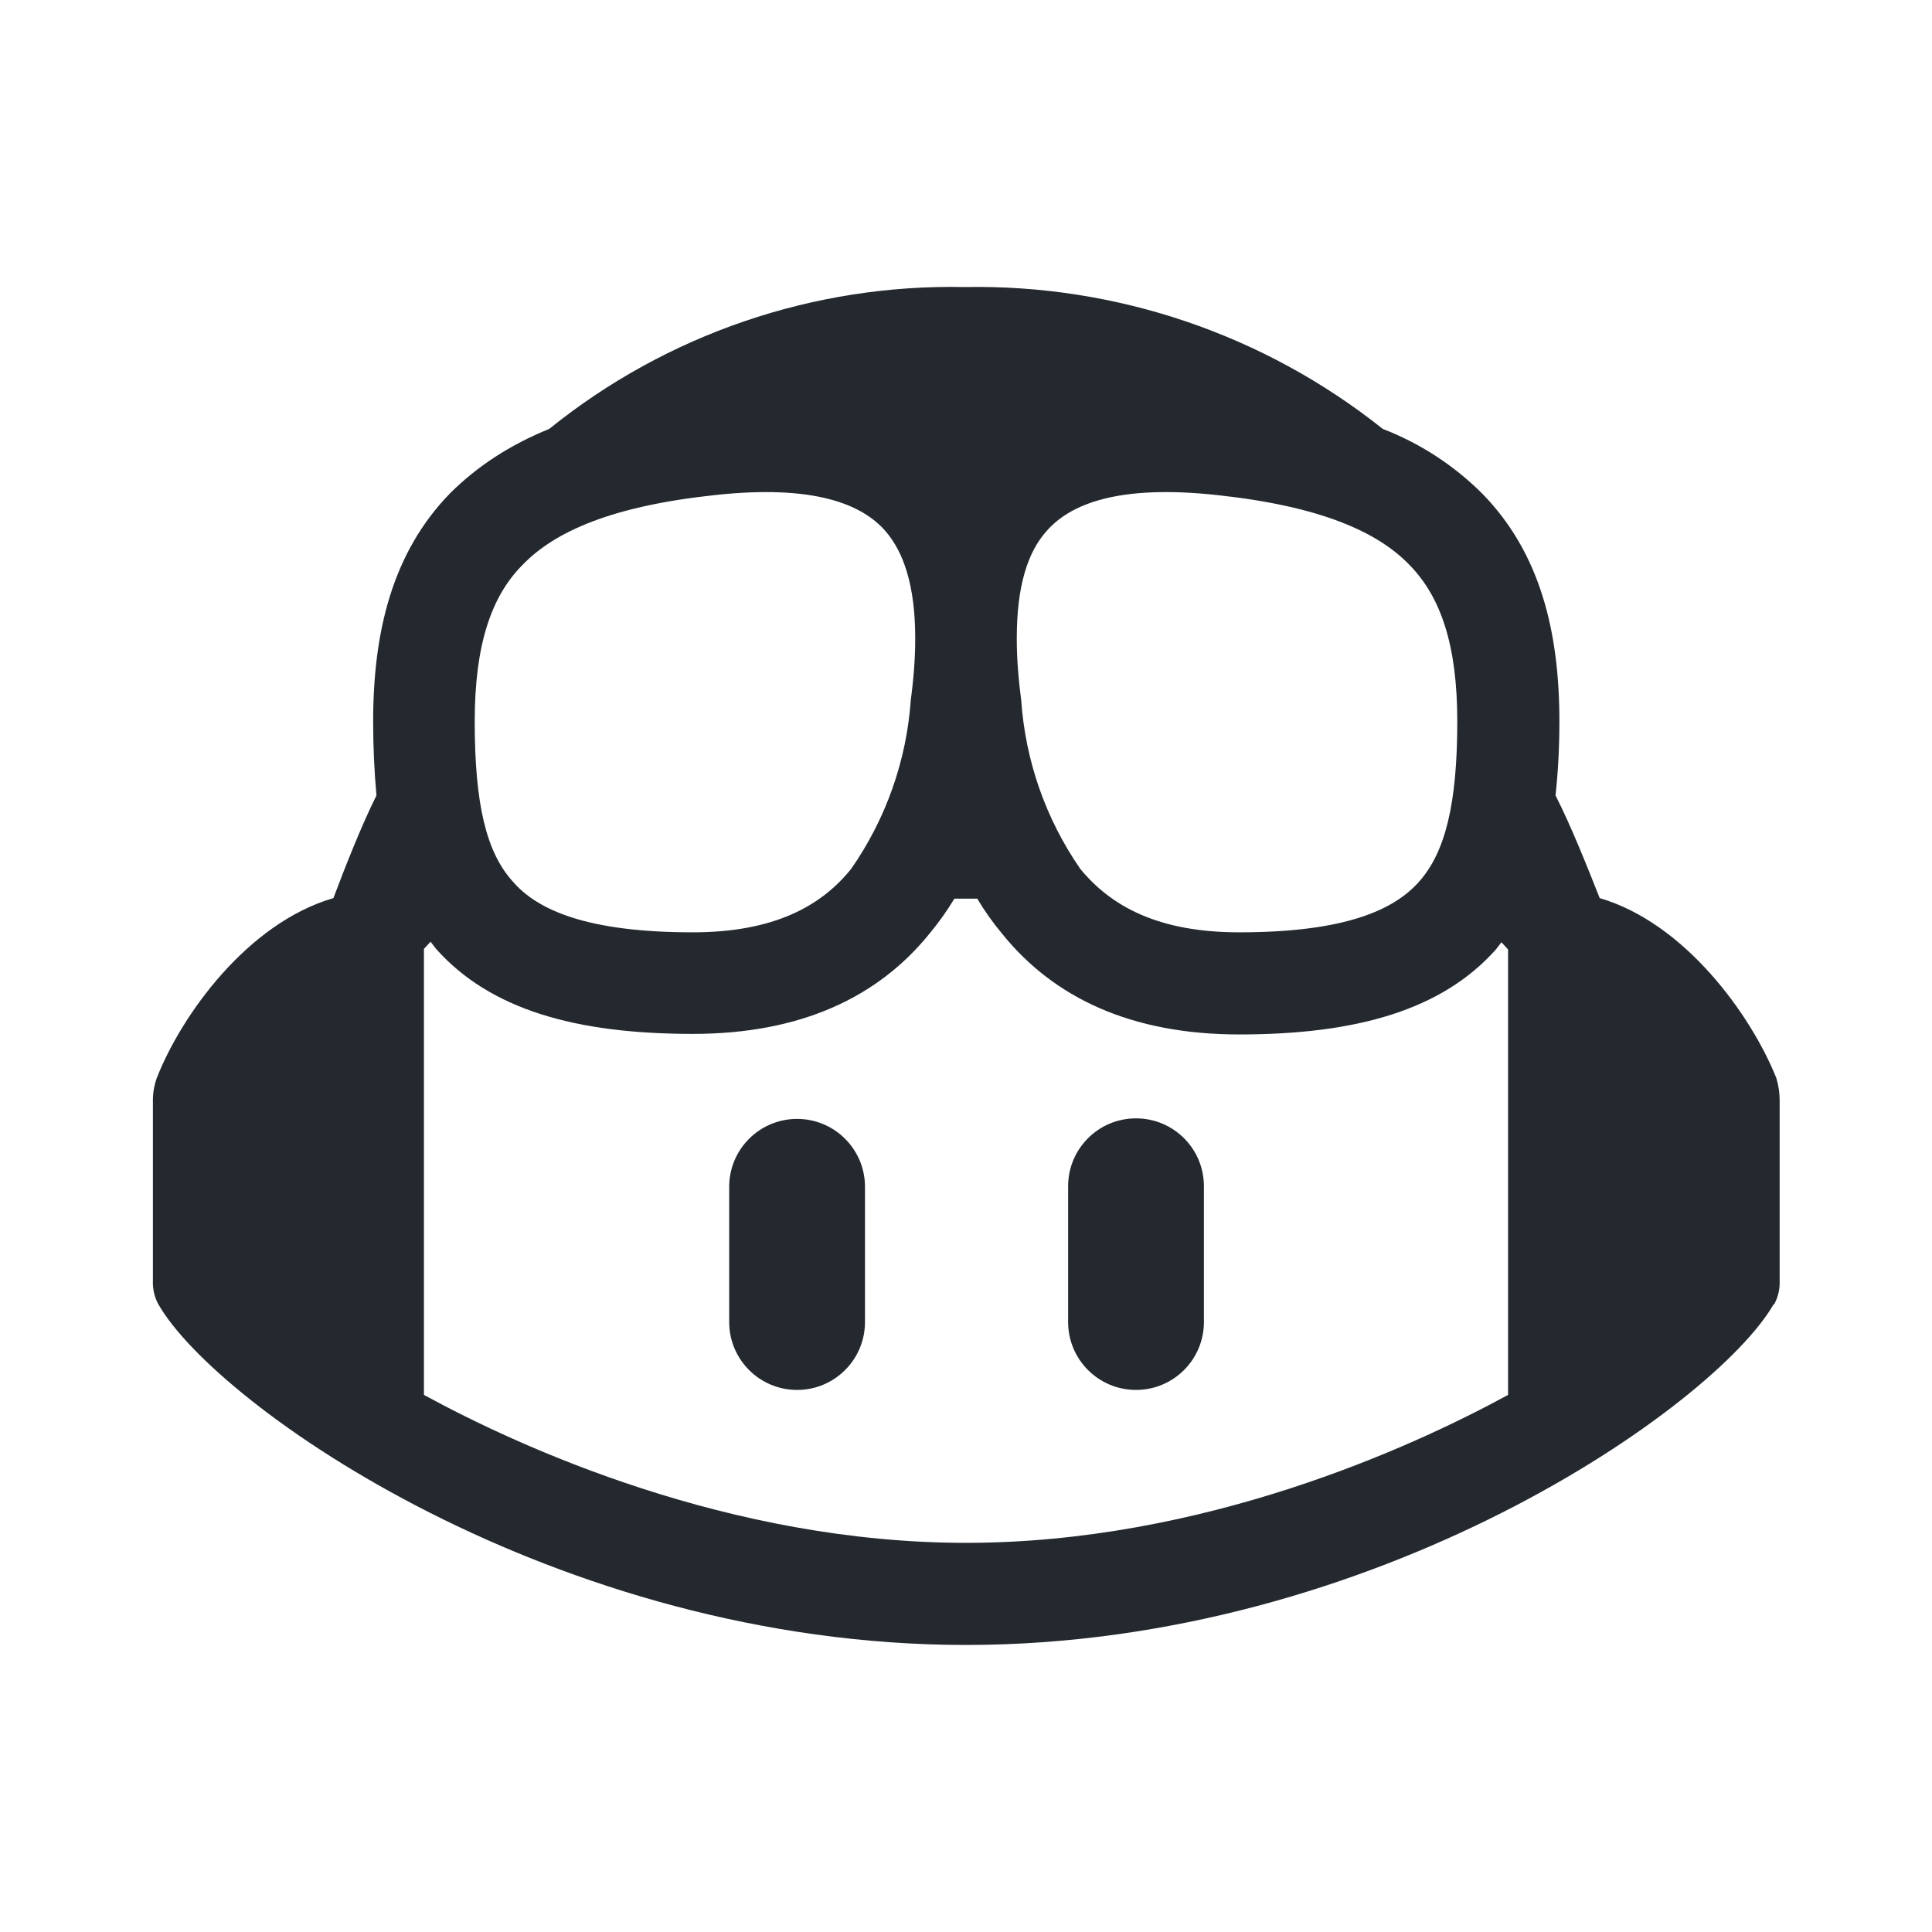
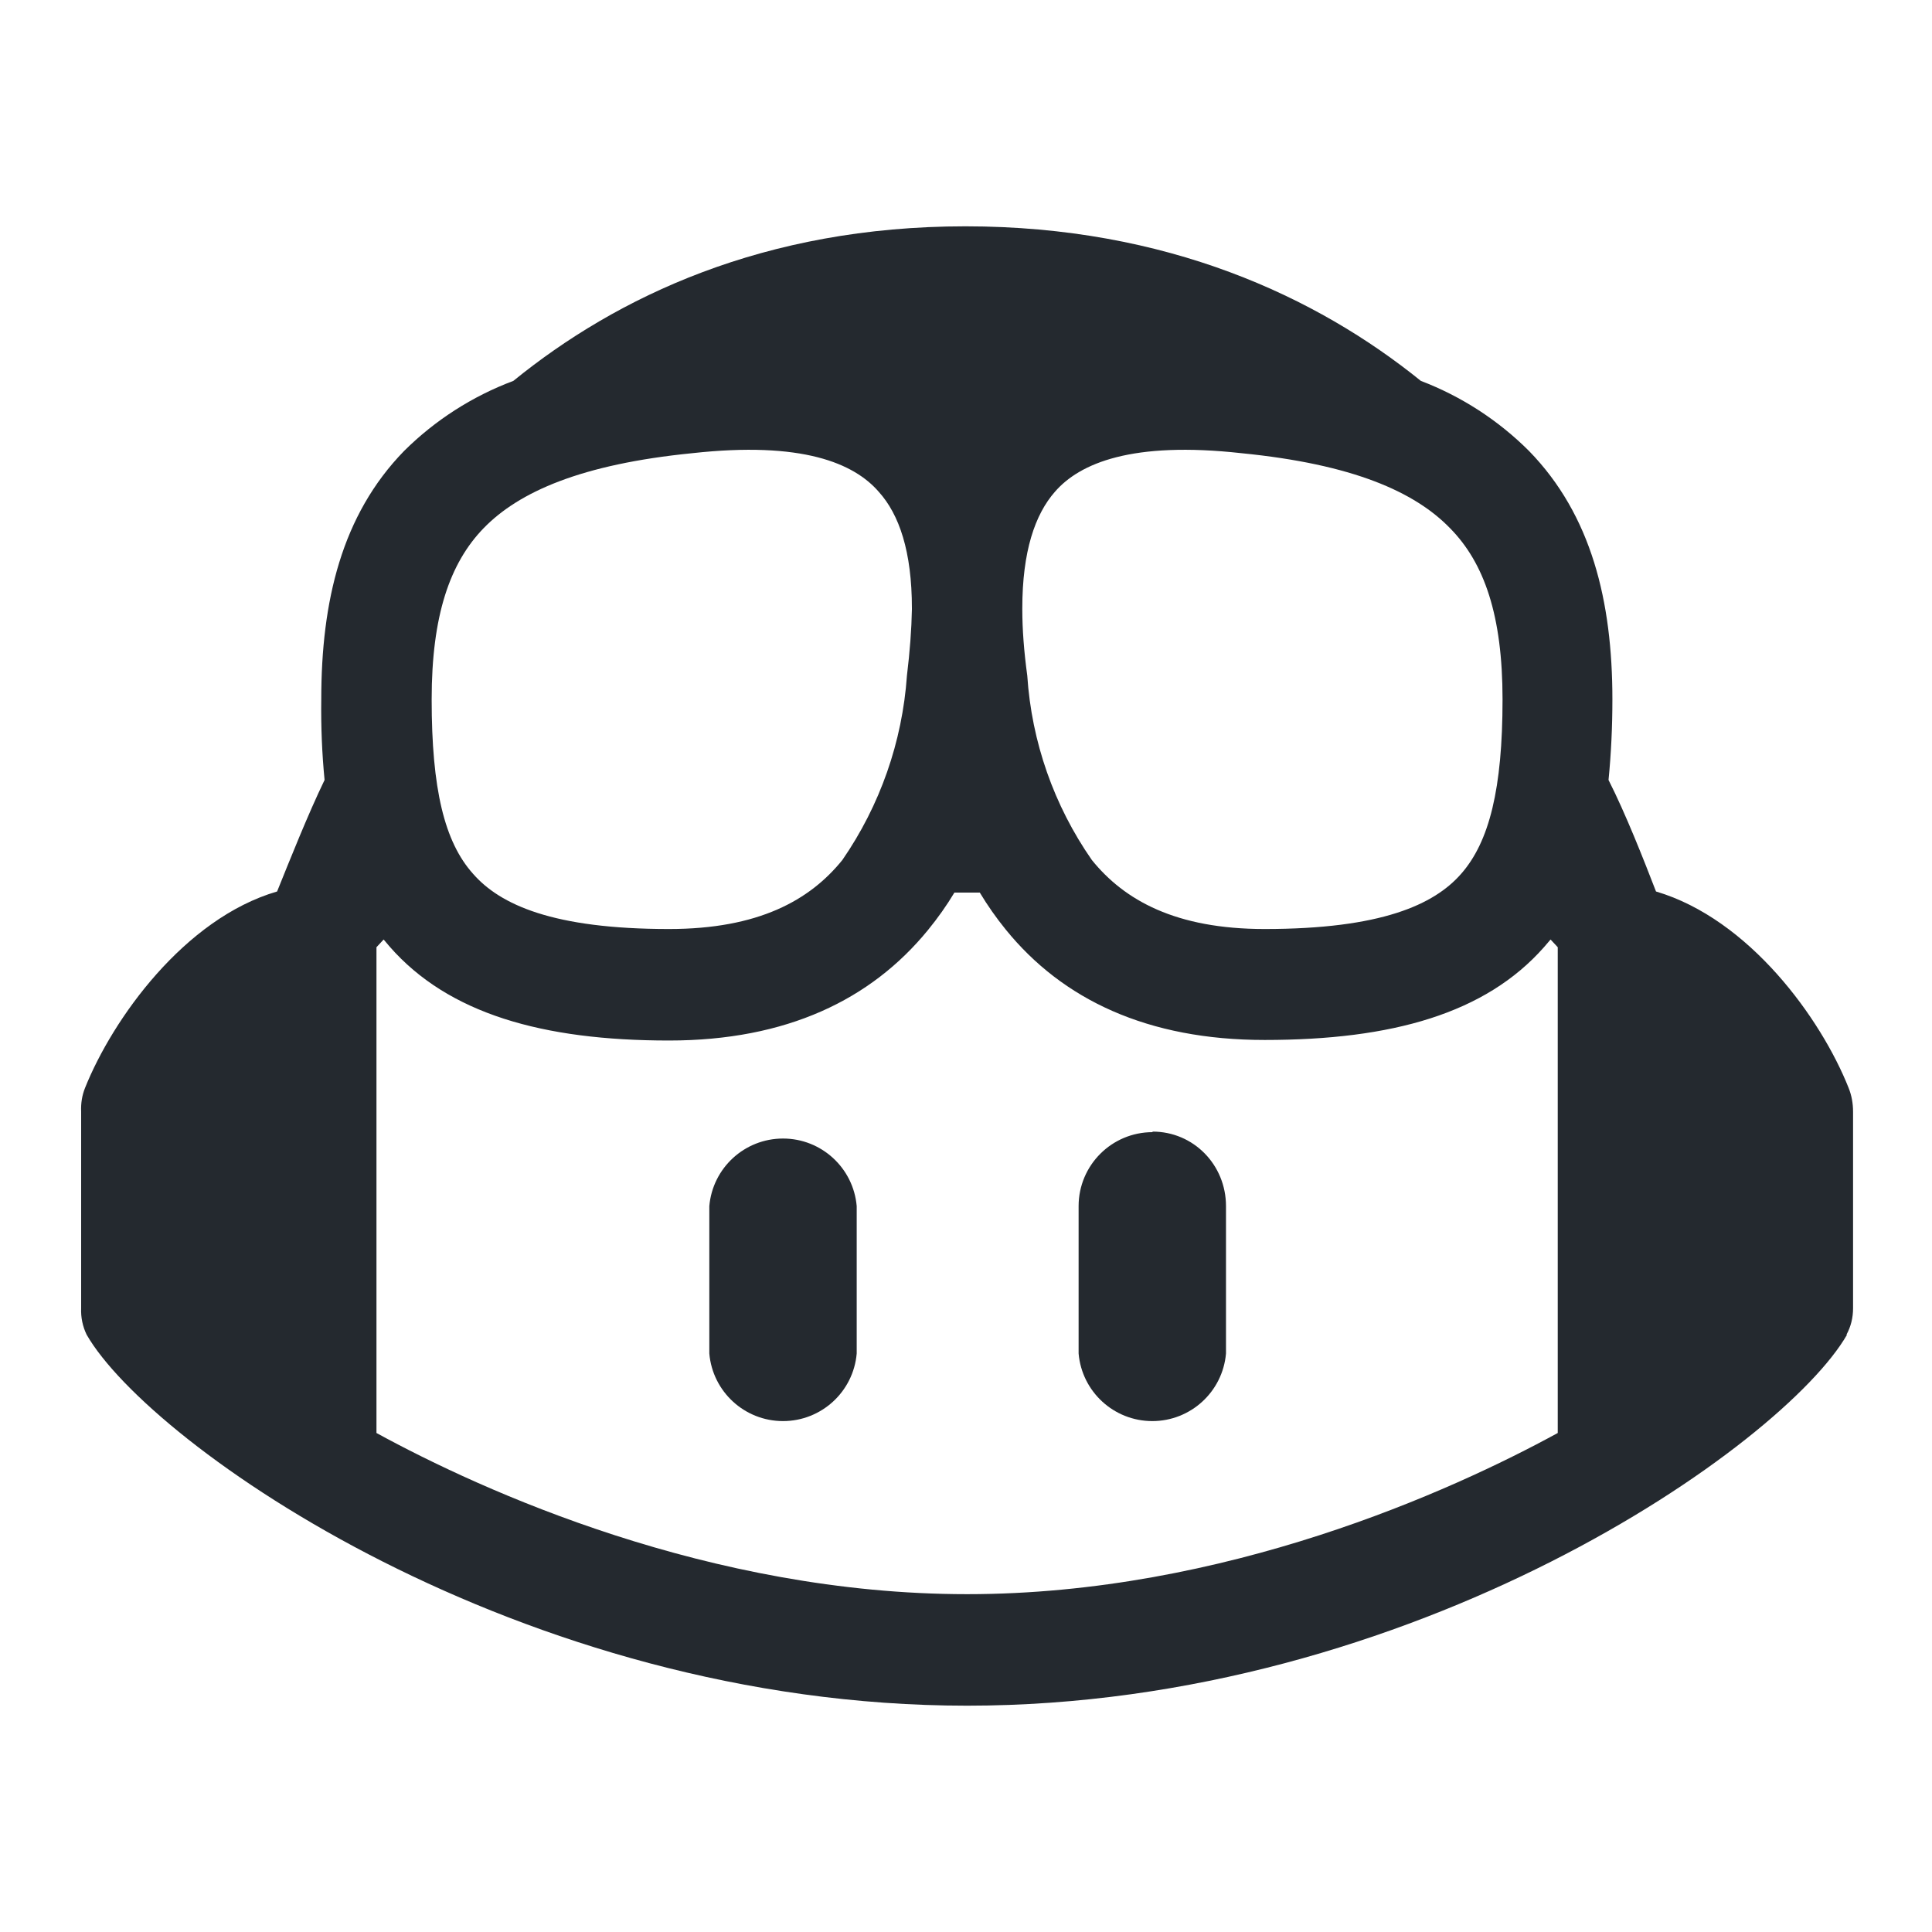
<svg xmlns="http://www.w3.org/2000/svg" fill="none" viewBox="0 0 350 350">
-   <path fill="#24292f" d="M205.8 202.6c6.8 0 12.3 5.5 12.3 12.3v24.6a12.3 12.3 0 0 1-24.6 0v-24.6c0-6.8 5.5-12.3 12.3-12.3M156.7 215a12.3 12.3 0 1 0-24.6 0v24.5a12.3 12.3 0 0 0 24.6 0z" />
-   <path fill="#24292f" fill-rule="evenodd" d="M321.3 236.3C310.7 254.7 249.4 298 175 298S39.2 254.7 28.7 236.3q-1.1-2-1-4.4v-32.6q0-2 .7-4c4.5-11.5 16.5-28.1 32-32.6 2-5.3 5-13 7.8-18.6q-.6-6.6-.6-13.4c0-16.3 3.5-30.6 13.9-41.3q7.4-7.4 18-11.7A116 116 0 0 1 174.8 52a118 118 0 0 1 75.7 25.7 52 52 0 0 1 18 11.7c10.5 10.7 14 25 14 41.3q0 6.9-.7 13.4c2.9 5.7 5.9 13.3 8 18.6 15.4 4.5 27.4 21.1 32 32.6q.6 2 .6 4v32.6q.1 2.4-1 4.4M185 126.8q-.8-6-.8-11v-.2c0-9.5 2-15.6 5.4-19.4 4.2-4.8 12.8-8.5 31-6.5 18.5 2 28.9 6.6 34.7 12.6 5.7 5.8 8.7 14.5 8.7 28.4 0 15-2.2 23.7-6.9 29-4.5 5.1-13.3 9.2-32.6 9.2-14.8 0-23.3-4.8-28.8-11.5a61 61 0 0 1-10.7-30.6m-20 0q.8-6 .8-11v-.2c0-9.5-2.1-15.6-5.4-19.4-4.2-4.8-12.8-8.5-31-6.5-18.6 2-28.9 6.6-34.7 12.6C89 108 86 116.8 86 130.7c0 15 2.1 23.7 6.9 29 4.4 5.1 13.3 9.2 32.6 9.2 14.8 0 23.3-4.8 28.7-11.5a61 61 0 0 0 10.8-30.6m12.1 36h-4.2a53 53 0 0 1-4.4 6.2c-9.4 11.7-23.5 18.3-43 18.3-21.2 0-36.7-4.4-46.5-15.4l-1-1.3-1.2 1.3v80.8c17.6 9.6 55.4 26.8 98.2 26.8s80.6-17.2 98.2-26.8V172l-1.2-1.3-1 1.3c-9.8 11-25.3 15.4-46.5 15.4-19.5 0-33.6-6.6-43-18.3q-2.5-3-4.4-6.2" clip-rule="evenodd" />
+   <path fill="#24292f" d="M208.8 205c7.4 0 13.3 6 13.3 13.5v26.7a13.4 13.4 0 0 1-26.7 0v-26.7c0-7.4 6-13.4 13.4-13.4m-53.6 13.4a13.4 13.4 0 0 0-26.7 0v26.7a13.4 13.4 0 0 0 26.7 0z" />
+   <path fill="#24292f" fill-rule="evenodd" d="M334.6 241.8c-11.5 20-78.3 67.2-159.4 67.2s-148-47.2-159.5-67.2a10 10 0 0 1-1-4.8v-35.6q-.1-2.3.7-4.3c5-12.5 18-30.7 34.8-35.6 2.3-5.7 5.6-14 8.6-20.2q-.7-7.2-.6-14.6c0-17.8 3.7-33.4 15-45A56 56 0 0 1 93 69c18.7-15.2 45.4-28 81.9-28s63.7 12.8 82.5 28A56 56 0 0 1 277 81.7c11.3 11.6 15.1 27.2 15.1 45q0 7.5-.7 14.6c3.1 6.1 6.4 14.5 8.6 20.2 16.9 5 29.9 23 34.9 35.6q.8 2 .8 4.3V237q0 2.6-1.2 4.8M186.1 122.4q-.9-6.6-.9-12v-.2c0-10.3 2.3-17 5.9-21.1 4.5-5.2 14-9.2 33.8-7 20.2 2 31.4 7 37.8 13.6 6.2 6.3 9.5 15.8 9.5 31 0 16.2-2.4 25.8-7.5 31.6-4.9 5.6-14.5 10-35.6 10-16.1 0-25.4-5.2-31.3-12.5a66 66 0 0 1-11.7-33.4m-21.8 0q.8-6.6.9-12v-.2c0-10.3-2.3-17-6-21.1-4.5-5.2-13.9-9.2-33.8-7-20.1 2-31.4 7-37.8 13.6-6.1 6.3-9.4 15.8-9.4 31 0 16.2 2.3 25.8 7.5 31.6 4.9 5.6 14.5 10 35.5 10 16.2 0 25.5-5.2 31.4-12.5a67 67 0 0 0 11.7-33.4m13.2 39.3h-4.6q-2.1 3.5-4.8 6.8c-10.3 12.6-25.6 20-46.9 20-23 0-40-4.9-50.6-17l-1.1-1.3-1.3 1.4v88c19.2 10.5 60.4 29.2 107 29.2s87.8-18.7 107-29.2v-88l-1.3-1.4-1.2 1.4c-10.6 12-27.5 16.8-50.6 16.8-21.2 0-36.6-7.3-46.9-20a58 58 0 0 1-4.7-6.7" clip-rule="evenodd" />
</svg>
